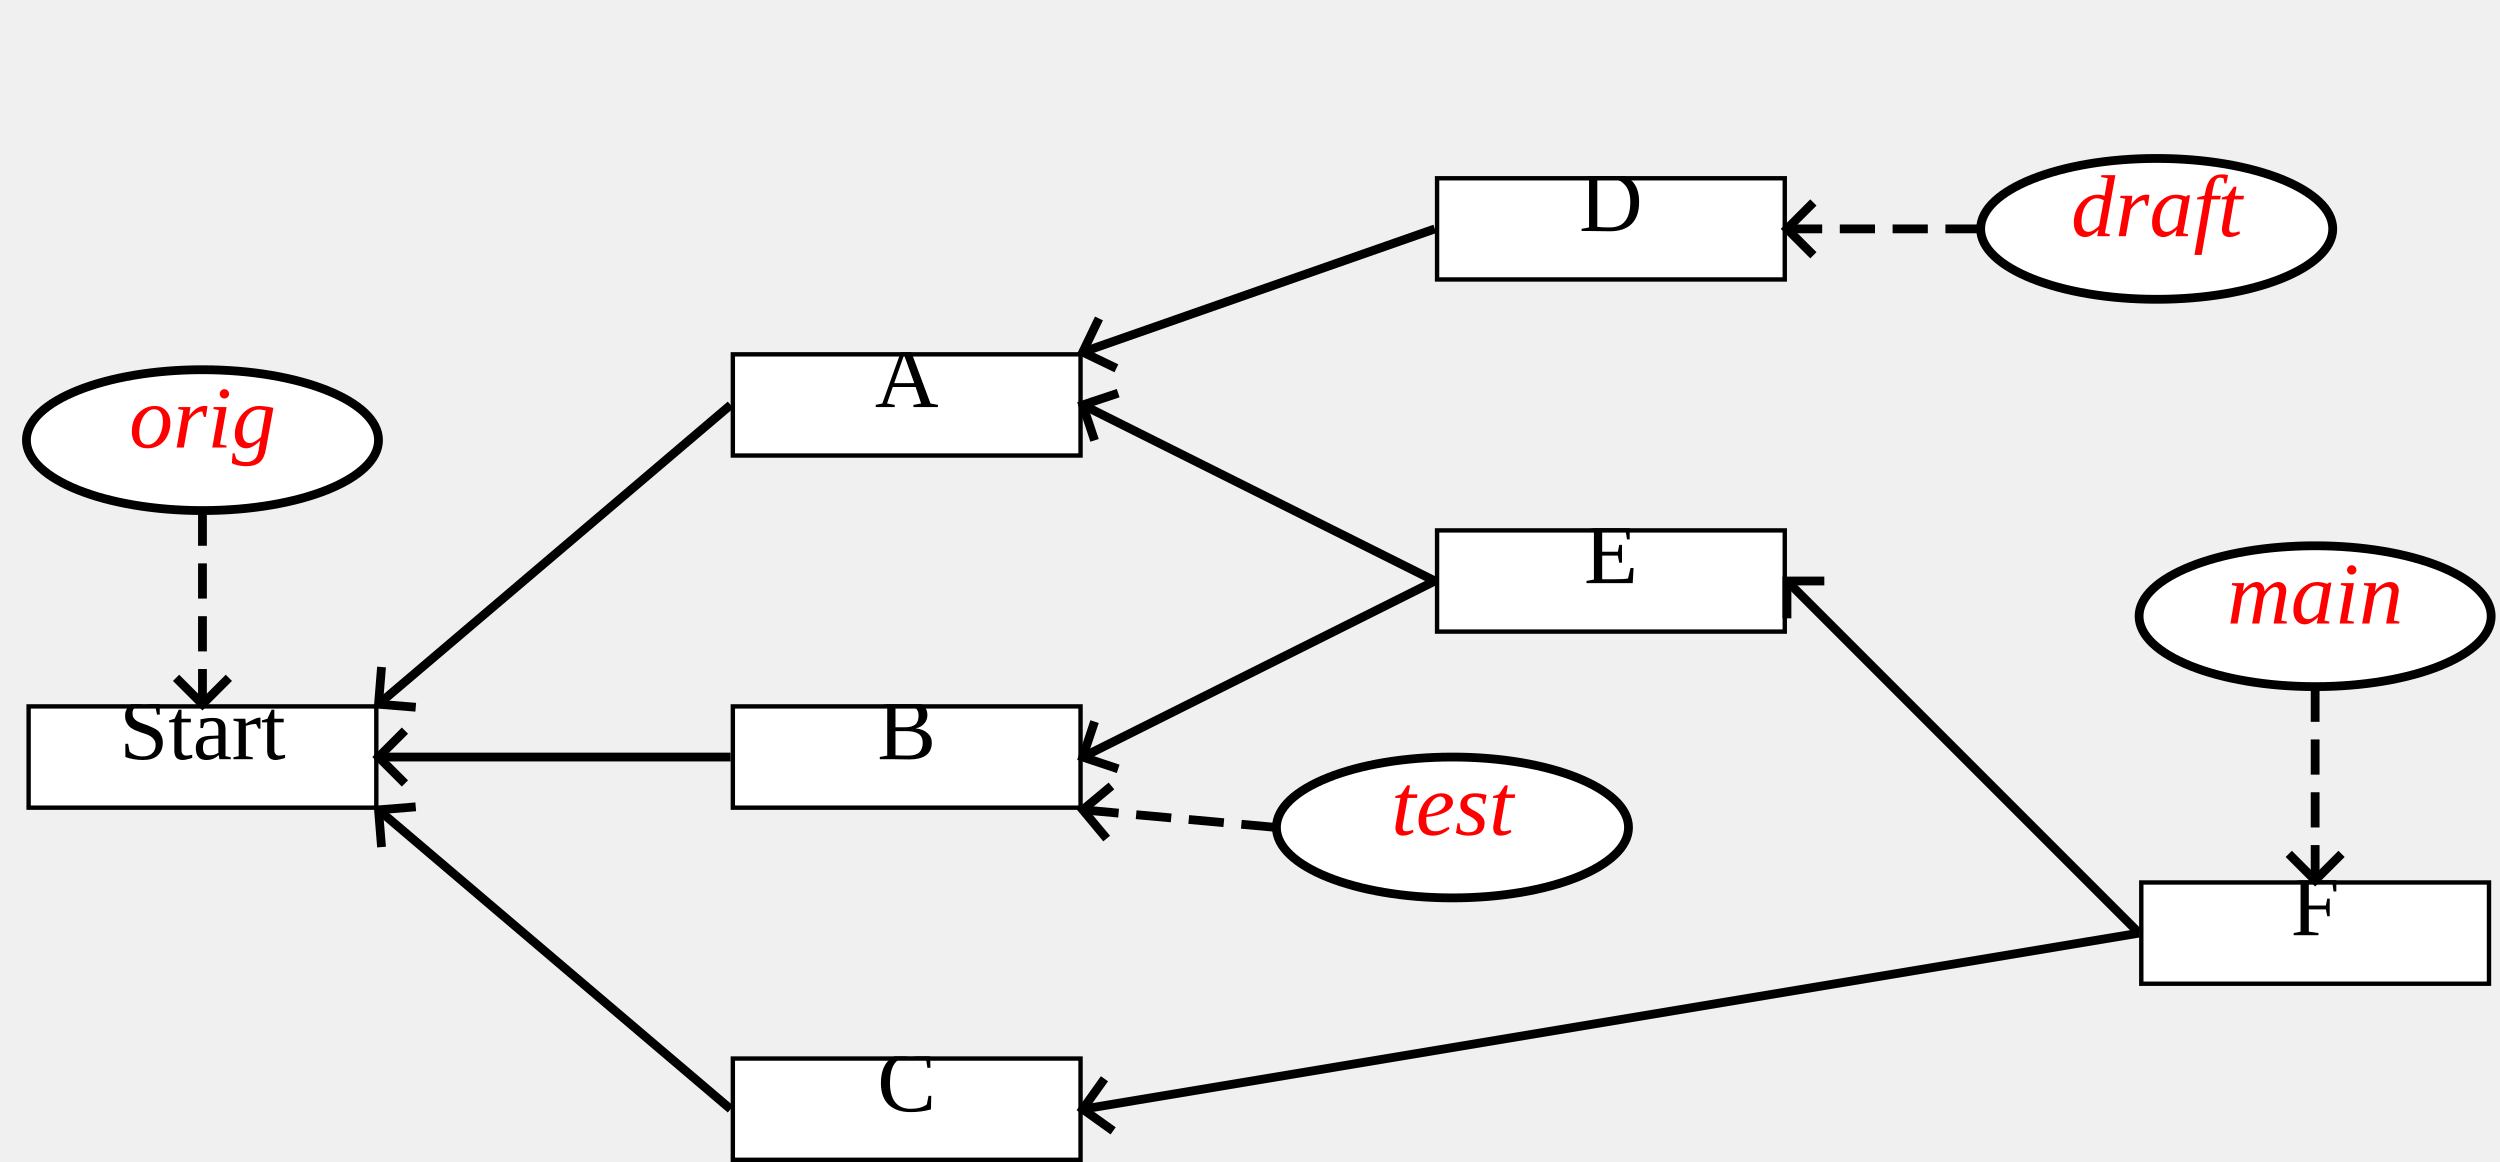
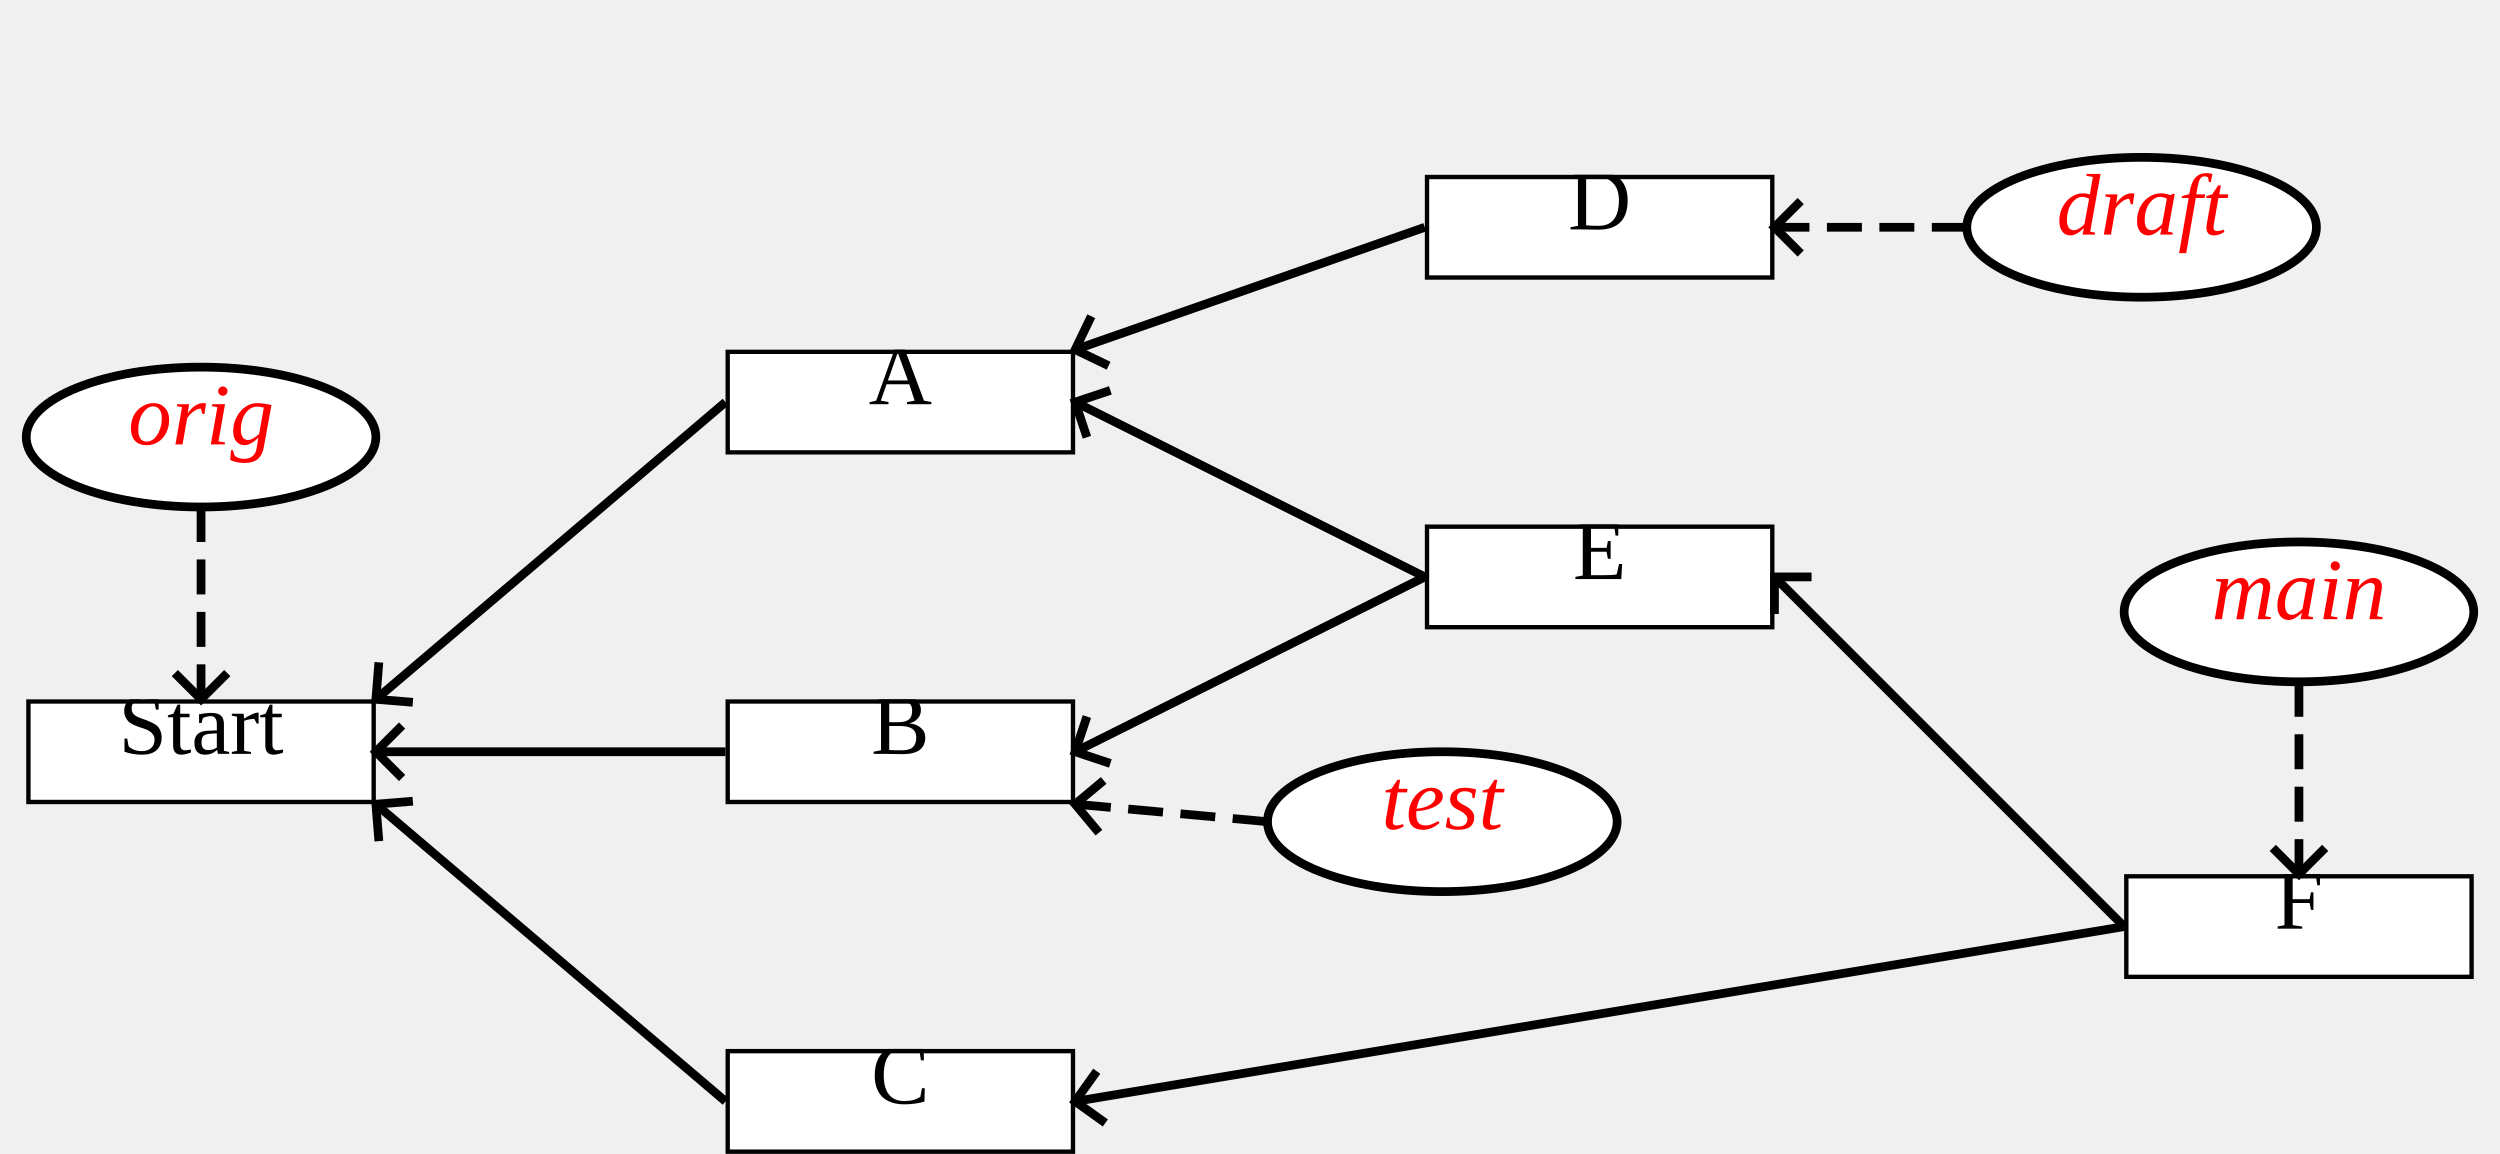
- <svg xmlns="http://www.w3.org/2000/svg" xmlns:xlink="http://www.w3.org/1999/xlink" width="142mm" height="66mm" viewBox="-1 0 141 66">
+ <svg xmlns="http://www.w3.org/2000/svg" xmlns:xlink="http://www.w3.org/1999/xlink" width="143mm" height="66mm" viewBox="-1 0 142 66">
  <defs>
    <symbol id="commit">
      <rect width="100%" height="100%" fill="white" stroke="black" stroke-width="0.5" />
    </symbol>
    <marker id="arrow" markerWidth="100" markerHeight="100" refX="6" refY="10" orient="auto">
      <path d="M3,7 l3,3 l-3,3" stroke="black" fill="none" />
    </marker>
  </defs>
  <style>
    text {
      font-size: 5px;
      text-anchor: middle;
      dominant-baseline: text-bottom;
    }

    .branch {
      font-style: italic;
      fill: red;
    }

    ellipse {
      fill: white;
      stroke: black;
      stroke-width: 0.5;
    }

    .brline {
      stroke: black;
      stroke-width: 0.5;
      stroke-dasharray: 2, 1;
      marker-end: url(#arrow);
    }
  </style>
  <g transform="translate(0, 40)">
    <svg width="20" height="6">
      <use xlink:href="#commit" />
      <text x="50%" y="70%">Start</text>
    </svg>
    <g transform="translate(0, -15)">
      <ellipse cx="10" cy="0" rx="10" ry="4" />
      <text x="10" y="1.5" class="branch">orig</text>
      <line x1="10" y1="4" x2="10" y2="15" class="brline" />
    </g>
  </g>
  <g transform="translate(40, 20)">
    <svg width="20" height="6">
      <use xlink:href="#commit" />
      <text x="50%" y="70%">A</text>
    </svg>
    <line id="A_to_S" x1="0" y1="3" x2="-20" y2="20" stroke="black" stroke-width="0.5" marker-end="url(#arrow)" />
  </g>
  <g transform="translate(40, 40)">
    <svg width="20" height="6">
      <use xlink:href="#commit" />
      <text x="50%" y="70%">B</text>
    </svg>
    <g transform="translate(31, 7)">
      <ellipse cx="10" cy="0" rx="10" ry="4" />
      <text x="10" y="1.5" class="branch">test</text>
      <line x1="0" y1="0" x2="-11" y2="-1" class="brline" />
    </g>
    <line id="B_to_S" x1="0" y1="3" x2="-20" y2="3" stroke="black" stroke-width="0.5" marker-end="url(#arrow)" />
  </g>
  <g transform="translate(40, 60)">
    <svg width="20" height="6">
      <use xlink:href="#commit" />
      <text x="50%" y="70%">C</text>
    </svg>
    <line id="C_to_S" x1="0" y1="3" x2="-20" y2="-14" stroke="black" stroke-width="0.5" marker-end="url(#arrow)" />
  </g>
  <g transform="translate(80, 10)">
    <svg width="20" height="6">
      <use xlink:href="#commit" />
      <text x="50%" y="70%">D</text>
    </svg>
    <g transform="translate(31, 3)">
      <ellipse cx="10" cy="0" rx="10" ry="4" />
      <text x="10" y="1.5" class="branch">draft</text>
      <line x1="0" y1="0" x2="-11" y2="0" class="brline" />
    </g>
    <line id="D_to_A" x1="0" y1="3" x2="-20" y2="10" stroke="black" stroke-width="0.5" marker-end="url(#arrow)" />
  </g>
  <g transform="translate(80, 30)">
    <svg width="20" height="6">
      <use xlink:href="#commit" />
      <text x="50%" y="70%">E</text>
    </svg>
    <line id="E_to_A" x1="0" y1="3" x2="-20" y2="-7" stroke="black" stroke-width="0.5" marker-end="url(#arrow)" />
    <line id="E_to_B" x1="0" y1="3" x2="-20" y2="13" stroke="black" stroke-width="0.5" marker-end="url(#arrow)" />
  </g>
  <g transform="translate(120, 50)">
    <svg width="20" height="6">
      <use xlink:href="#commit" />
      <text x="50%" y="70%">F</text>
    </svg>
    <g transform="translate(0, -15)">
      <ellipse cx="10" cy="0" rx="10" ry="4" />
      <text x="10" y="1.5" class="branch">main</text>
      <line x1="10" y1="4" x2="10" y2="15" class="brline" />
    </g>
    <line id="F_to_B" x1="0" y1="3" x2="-20" y2="-17" stroke="black" stroke-width="0.5" marker-end="url(#arrow)" />
    <line id="F_to_C" x1="0" y1="3" x2="-60" y2="13" stroke="black" stroke-width="0.5" marker-end="url(#arrow)" />
  </g>
</svg>
